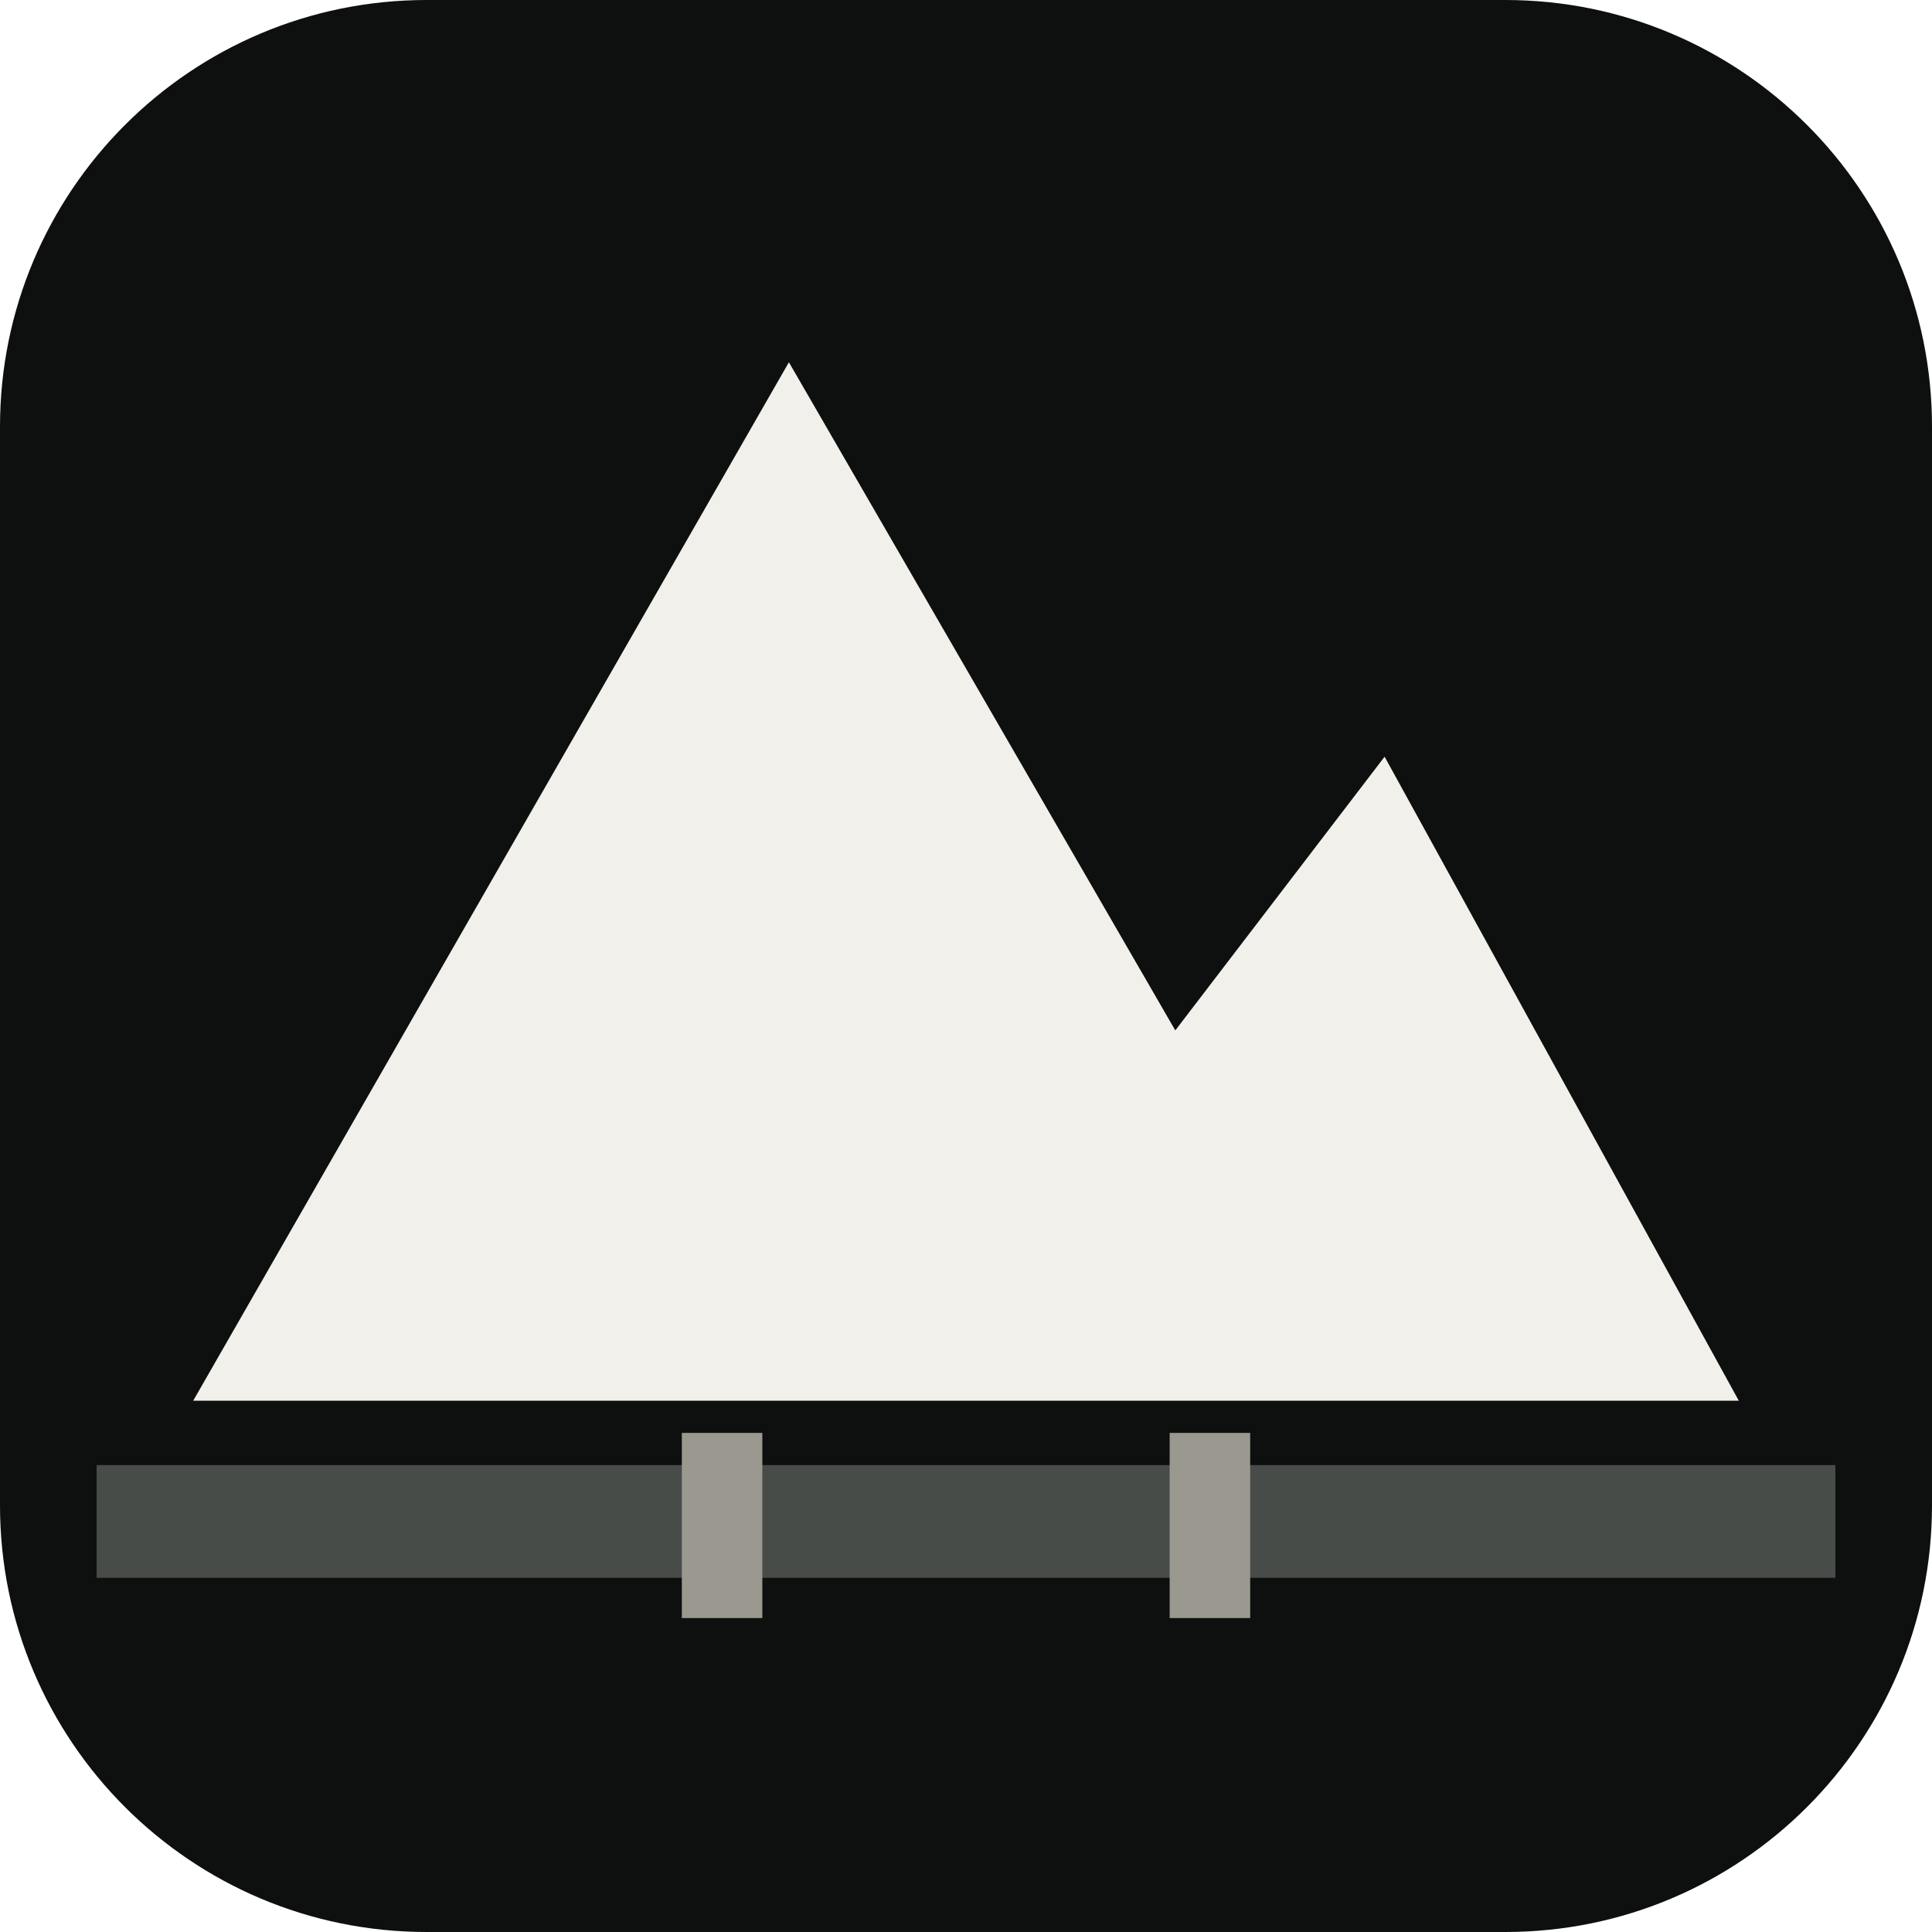
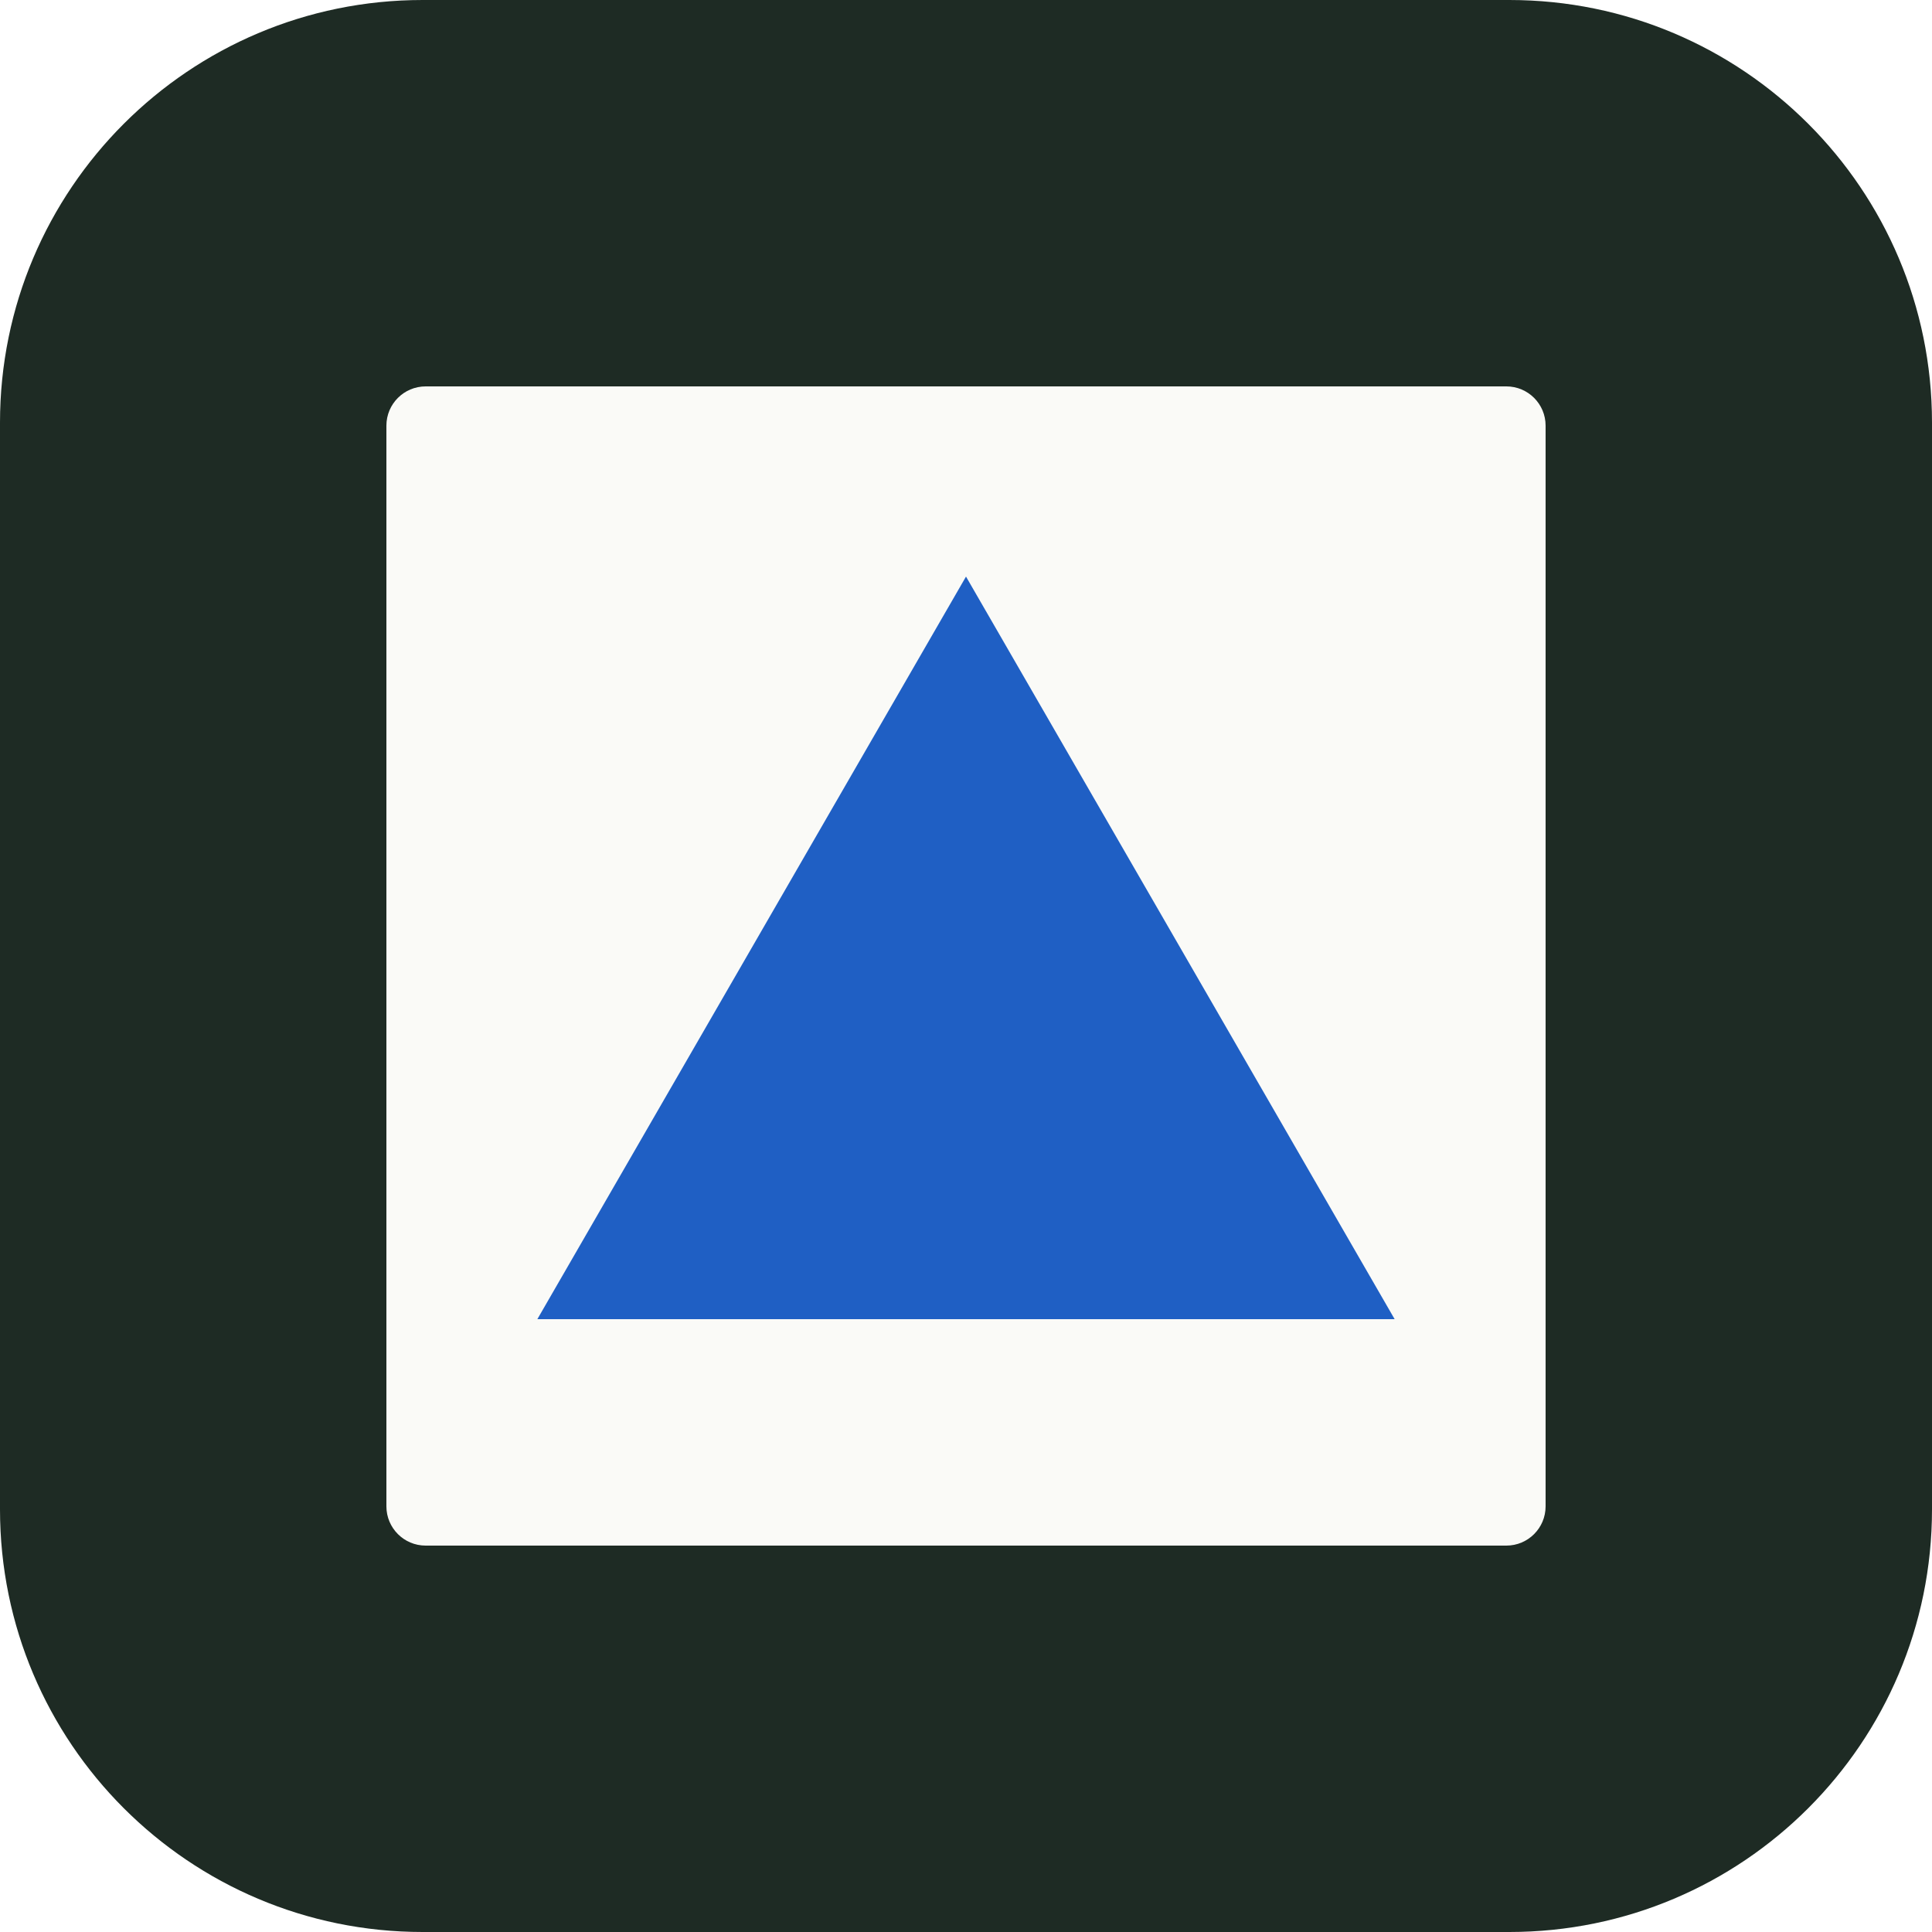
- <svg xmlns="http://www.w3.org/2000/svg" viewBox="0 0 24 24" role="img" aria-label="NaVrchol">
-   <rect width="24" height="24" rx="5.3" fill="#0d100e" />
-   <path d="M2.4 17.4 9.8 4.5 14.6 12.8 17.2 9.4 21.6 17.4Z" fill="#f2f0ea" />
-   <path d="M1.9 18.9h20.2" stroke="#474c49" stroke-width="1.4" stroke-linecap="square" />
-   <path d="M8.97 18.3v1.3M15.03 18.3v1.3" stroke="#9b998f" stroke-width="1" stroke-linecap="square" />
+ <svg xmlns="http://www.w3.org/2000/svg" viewBox="0 0 64 64" role="img" aria-label="NaVrchol">
+   <rect width="64" height="64" rx="14" fill="#1e2b24" />
+   <rect x="12.8" y="12.8" width="38.4" height="38.4" rx="1.3" fill="#fafaf7" />
+   <path d="M32 19.1 46.2 43.7H17.8Z" fill="#1f5fc4" />
</svg>
